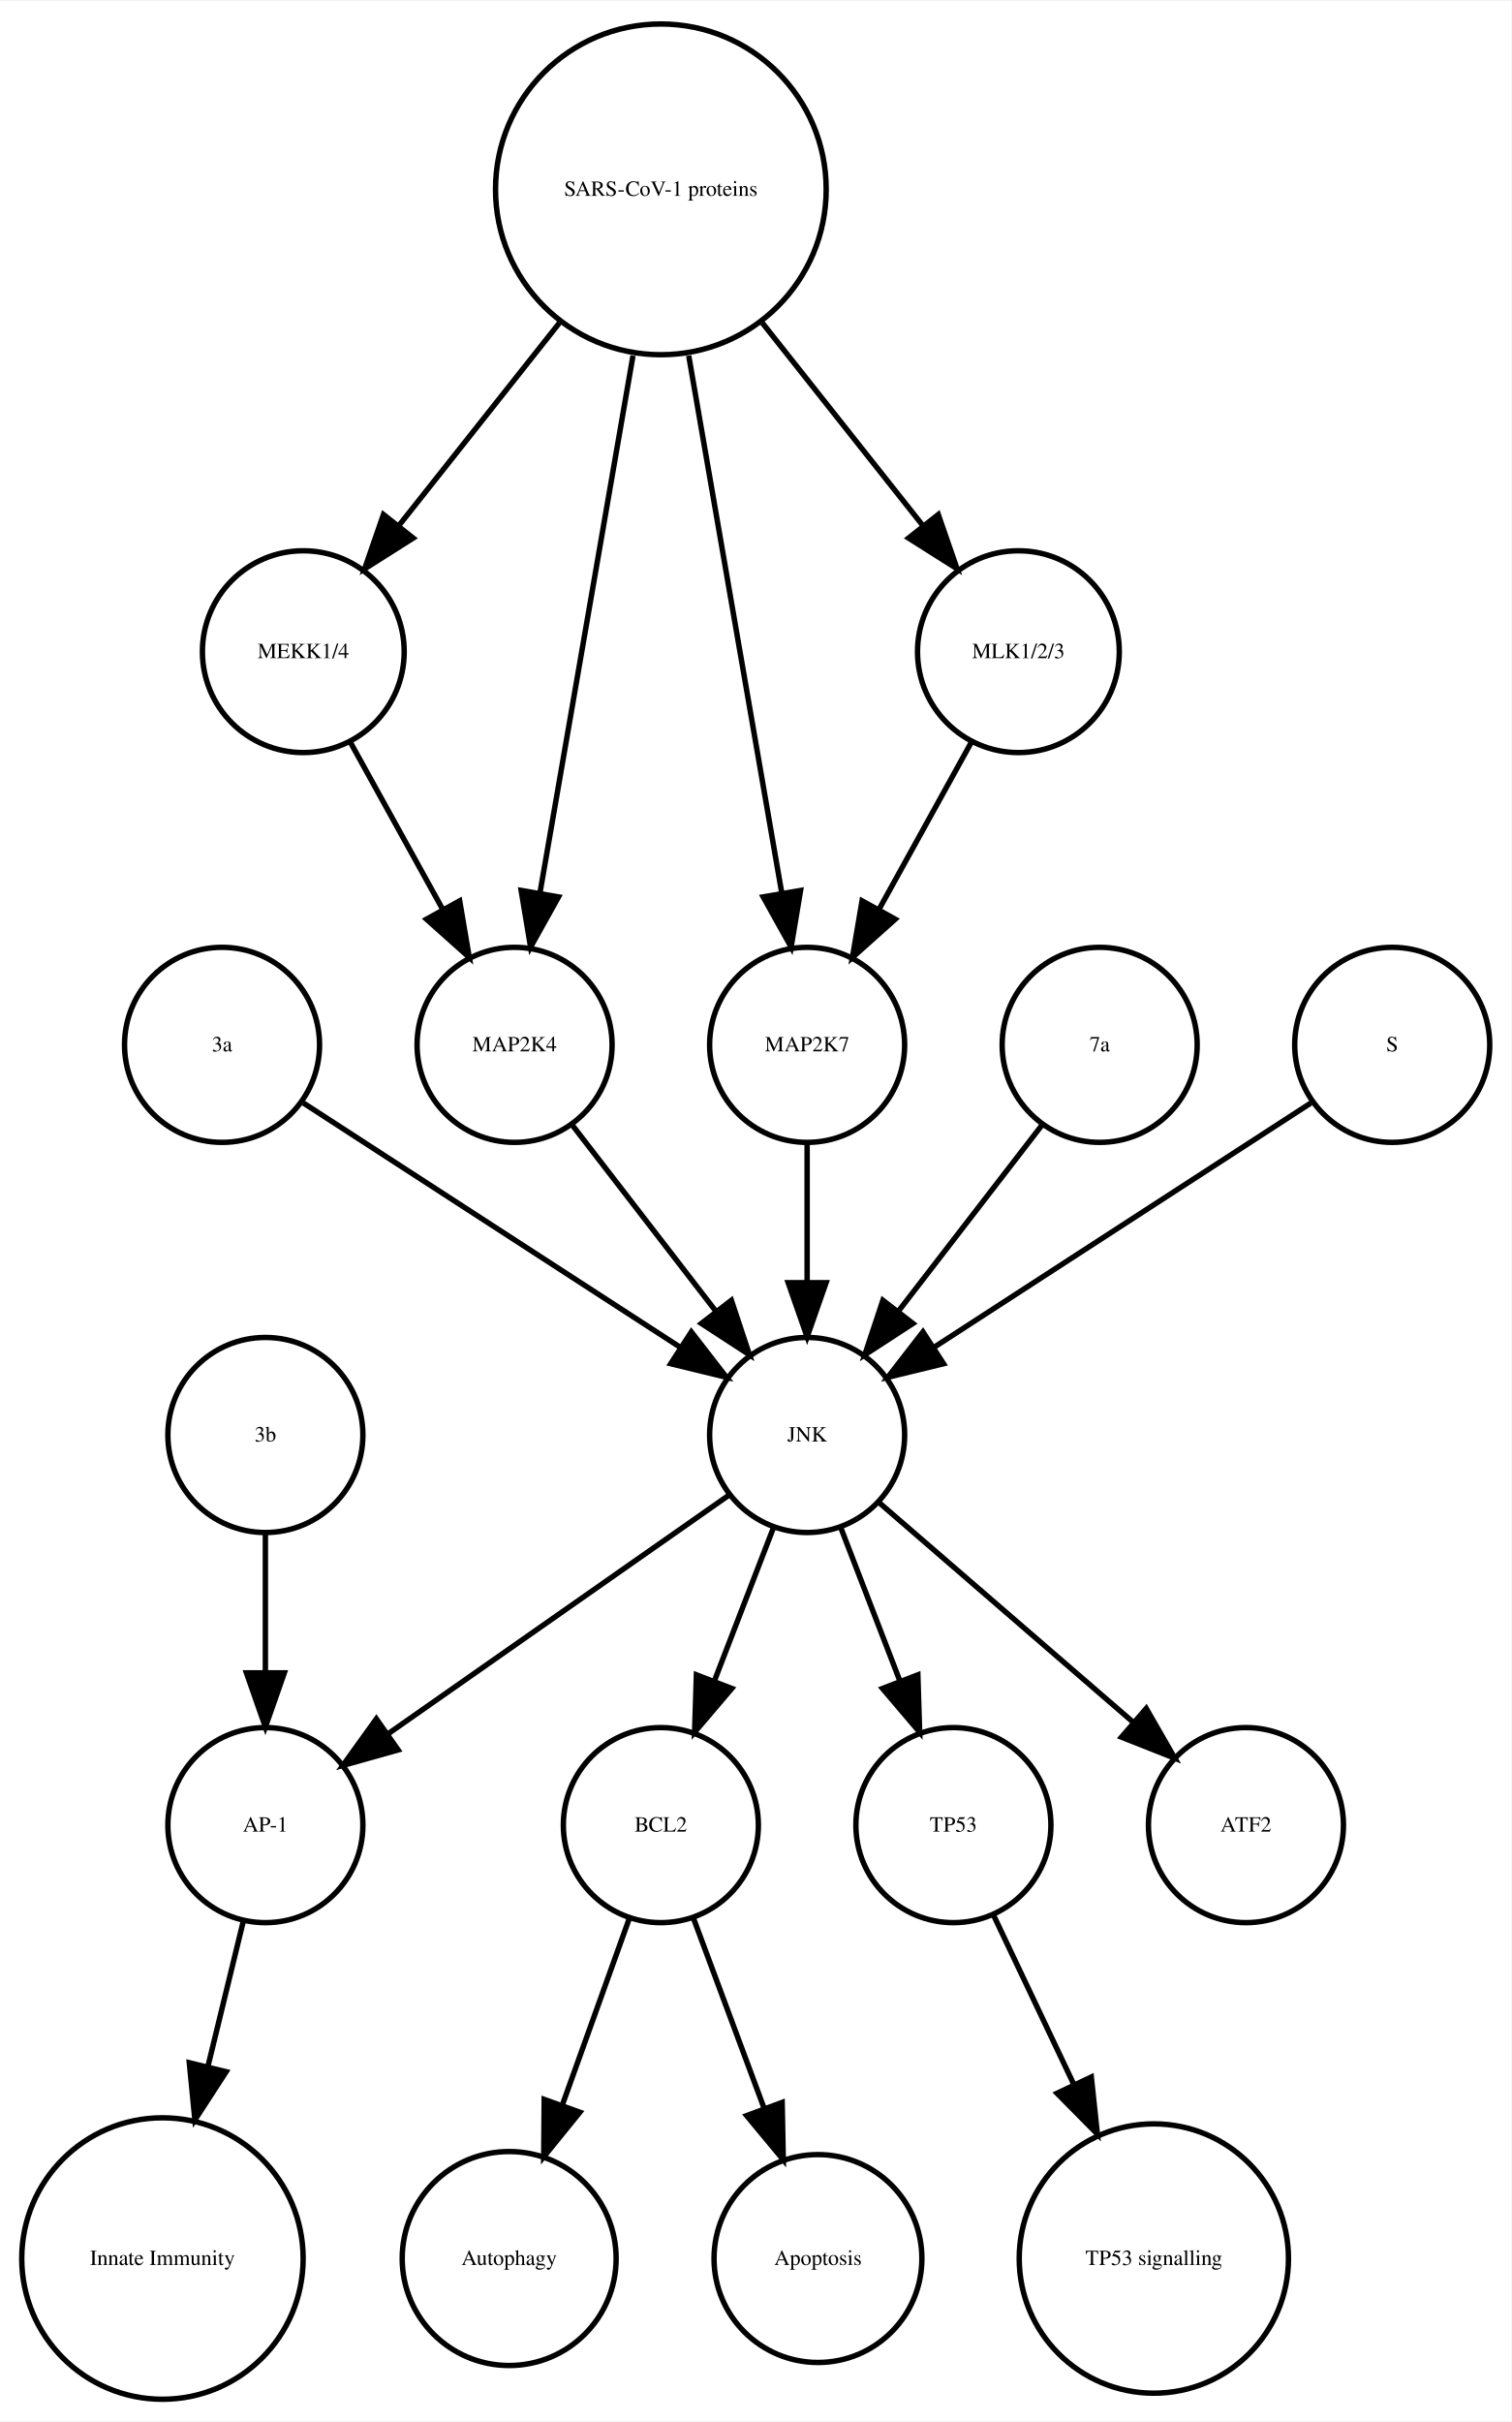
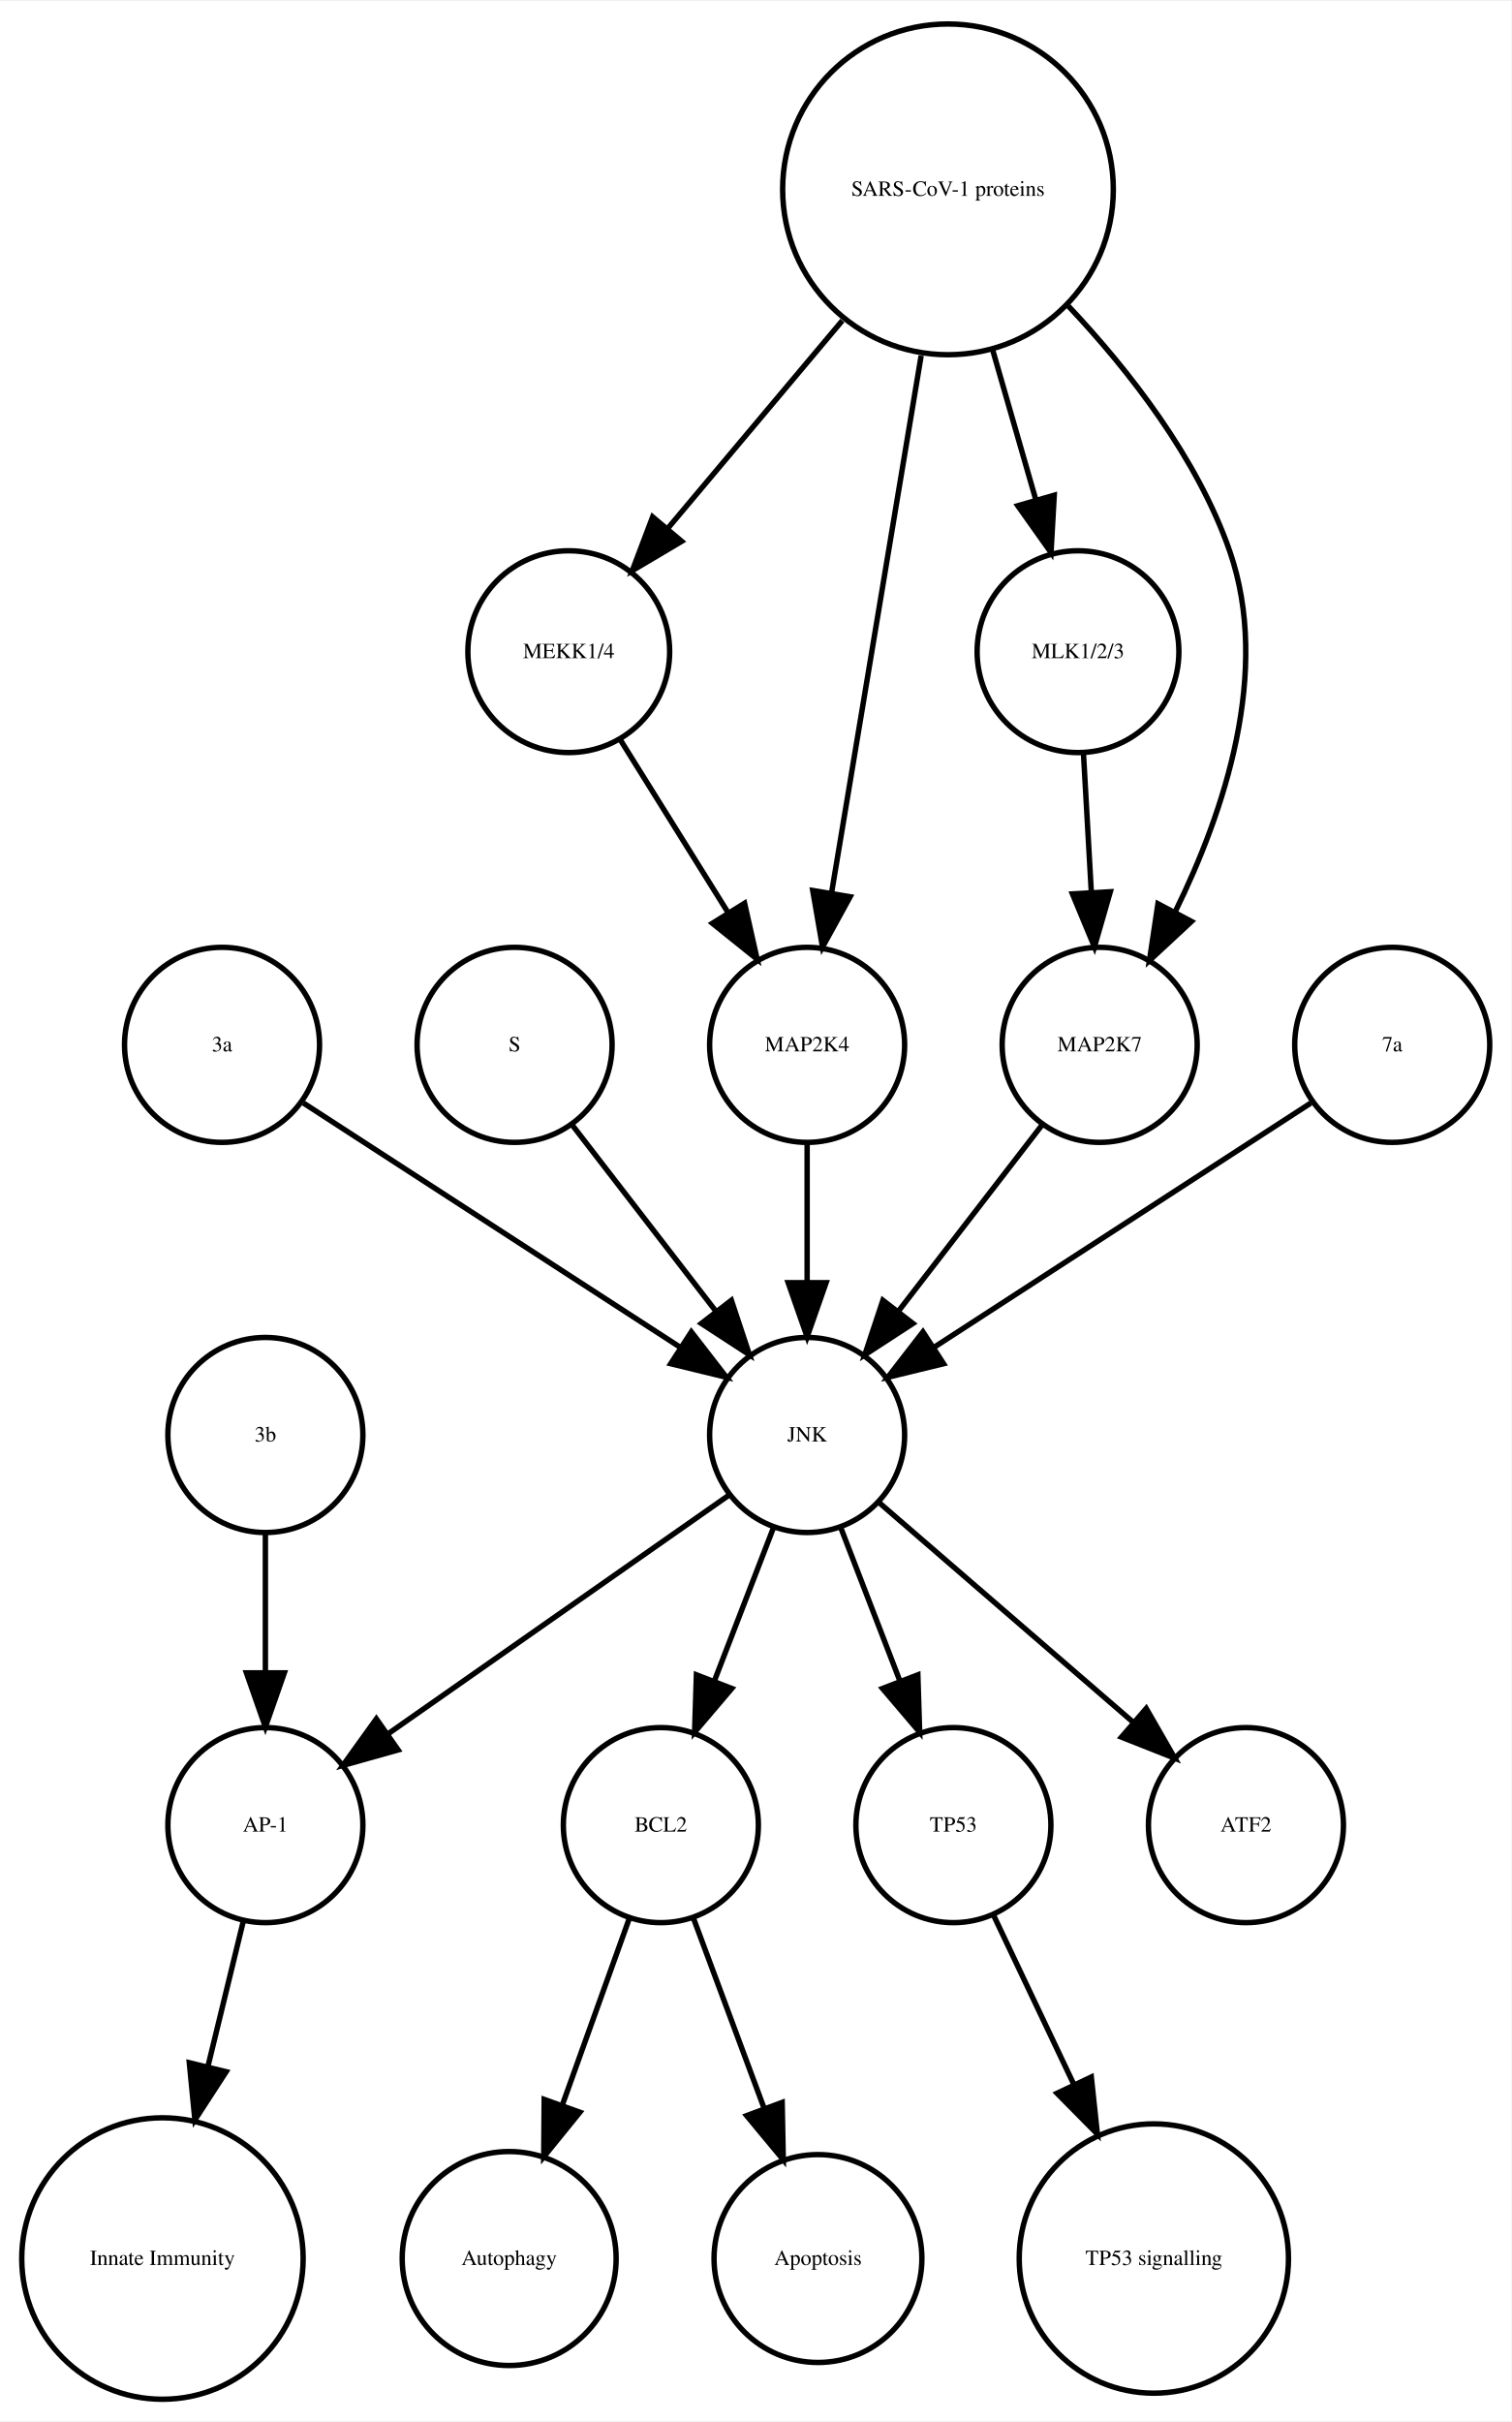
<svg xmlns="http://www.w3.org/2000/svg" width="279pt" height="447pt" viewBox="0.00 0.00 278.99 446.61">
  <g id="graph0" class="graph" transform="scale(1 1) rotate(0) translate(4 442.614)">
    <polygon fill="white" stroke="none" points="-4,4 -4,-442.614 274.986,-442.614 274.986,4 -4,4" />
    <g id="node1" class="node">
      <ellipse fill="none" stroke="black" cx="117.986" cy="-105.972" rx="18" ry="18" />
      <text text-anchor="middle" x="117.986" y="-104.772" font-family="Times,serif" font-size="4.00">BCL2</text>
    </g>
    <g id="node2" class="node">
      <ellipse fill="none" stroke="black" cx="89.986" cy="-25.986" rx="19.745" ry="19.745" />
      <text text-anchor="middle" x="89.986" y="-24.786" font-family="Times,serif" font-size="4.00">Autophagy</text>
    </g>
    <g id="edge1" class="edge">
      <path fill="none" stroke="black" d="M112.185,-88.814C108.616,-78.876 103.951,-65.882 99.819,-54.373" />
      <polygon fill="black" stroke="black" points="103.039,-52.985 96.366,-44.756 96.451,-55.35 103.039,-52.985" />
    </g>
    <g id="node7" class="node">
      <ellipse fill="none" stroke="black" cx="146.986" cy="-25.986" rx="19.184" ry="19.184" />
      <text text-anchor="middle" x="146.986" y="-24.786" font-family="Times,serif" font-size="4.00">Apoptosis</text>
    </g>
    <g id="edge2" class="edge">
      <path fill="none" stroke="black" d="M123.995,-88.814C127.742,-78.738 132.657,-65.521 136.98,-53.895" />
      <polygon fill="black" stroke="black" points="140.378,-54.799 140.583,-44.206 133.817,-52.359 140.378,-54.799" />
    </g>
    <g id="node3" class="node">
      <ellipse fill="none" stroke="black" cx="44.986" cy="-105.972" rx="18" ry="18" />
      <text text-anchor="middle" x="44.986" y="-104.772" font-family="Times,serif" font-size="4.00">AP-1</text>
    </g>
    <g id="node4" class="node">
      <ellipse fill="none" stroke="black" cx="25.986" cy="-25.986" rx="25.972" ry="25.972" />
      <text text-anchor="middle" x="25.986" y="-24.786" font-family="Times,serif" font-size="4.00">Innate Immunity</text>
    </g>
    <g id="edge3" class="edge">
      <path fill="none" stroke="black" d="M40.864,-88.05C38.956,-80.221 36.617,-70.621 34.364,-61.371" />
      <polygon fill="black" stroke="black" points="37.744,-60.46 31.976,-51.573 30.943,-62.117 37.744,-60.46" />
    </g>
    <g id="node5" class="node">
      <ellipse fill="none" stroke="black" cx="171.986" cy="-105.972" rx="18" ry="18" />
      <text text-anchor="middle" x="171.986" y="-104.772" font-family="Times,serif" font-size="4.00">TP53</text>
    </g>
    <g id="node6" class="node">
      <ellipse fill="none" stroke="black" cx="208.986" cy="-25.986" rx="24.851" ry="24.851" />
      <text text-anchor="middle" x="208.986" y="-24.786" font-family="Times,serif" font-size="4.00">TP53 signalling</text>
    </g>
    <g id="edge4" class="edge">
      <path fill="none" stroke="black" d="M179.474,-89.191C183.72,-80.24 189.183,-68.725 194.253,-58.04" />
      <polygon fill="black" stroke="black" points="197.441,-59.485 198.566,-48.95 191.117,-56.484 197.441,-59.485" />
    </g>
    <g id="node8" class="node">
-       <ellipse fill="none" stroke="black" cx="36.986" cy="-249.972" rx="18" ry="18" />
-       <text text-anchor="middle" x="36.986" y="-248.772" font-family="Times,serif" font-size="4.00">3a</text>
-     </g>
-     <g id="node18" class="node">
      <ellipse fill="none" stroke="black" cx="144.986" cy="-177.972" rx="18" ry="18" />
      <text text-anchor="middle" x="144.986" y="-176.772" font-family="Times,serif" font-size="4.00">JNK</text>
    </g>
    <g id="edge5" class="edge">
-       <path fill="none" stroke="black" d="M52.003,-239.239C70.058,-227.537 100.561,-207.766 121.683,-194.076" />
-       <polygon fill="black" stroke="black" points="123.609,-196.999 130.097,-188.623 119.802,-191.125 123.609,-196.999" />
+       <path fill="none" stroke="black" d="M138.724,-160.737C135.487,-152.344 131.461,-141.907 127.82,-132.468" />
+       <polygon fill="black" stroke="black" points="131.079,-131.19 124.214,-123.12 124.548,-133.709 131.079,-131.19" />
    </g>
-     <g id="node9" class="node">
+     <g id="edge6" class="edge">
+       <path fill="none" stroke="black" d="M130.659,-166.943C114.173,-155.403 86.893,-136.307 67.549,-122.766" />
+       <polygon fill="black" stroke="black" points="69.487,-119.85 59.287,-116.983 65.472,-125.585 69.487,-119.85" />
+     </g>
+     <g id="edge8" class="edge">
+       <path fill="none" stroke="black" d="M151.248,-160.737C154.486,-152.344 158.511,-141.907 162.152,-132.468" />
+       <polygon fill="black" stroke="black" points="165.425,-133.709 165.758,-123.12 158.894,-131.19 165.425,-133.709" />
+     </g>
+     <g id="node10" class="node">
      <ellipse fill="none" stroke="black" cx="225.986" cy="-105.972" rx="18" ry="18" />
      <text text-anchor="middle" x="225.986" y="-104.772" font-family="Times,serif" font-size="4.00">ATF2</text>
    </g>
-     <g id="node10" class="node">
+     <g id="edge7" class="edge">
+       <path fill="none" stroke="black" d="M158.362,-165.413C171.101,-154.404 190.465,-137.669 205.213,-124.925" />
+       <polygon fill="black" stroke="black" points="207.582,-127.503 212.86,-118.316 203.005,-122.207 207.582,-127.503" />
+     </g>
+     <g id="node9" class="node">
      <ellipse fill="none" stroke="black" cx="44.986" cy="-177.972" rx="18" ry="18" />
      <text text-anchor="middle" x="44.986" y="-176.772" font-family="Times,serif" font-size="4.00">3b</text>
    </g>
-     <g id="edge6" class="edge">
+     <g id="edge9" class="edge">
      <path fill="none" stroke="black" d="M44.986,-159.669C44.986,-151.955 44.986,-142.685 44.986,-134.085" />
      <polygon fill="black" stroke="black" points="48.486,-134.077 44.986,-124.077 41.486,-134.077 48.486,-134.077" />
    </g>
    <g id="node11" class="node">
-       <ellipse fill="none" stroke="black" cx="51.986" cy="-322.534" rx="18.623" ry="18.623" />
-       <text text-anchor="middle" x="51.986" y="-321.334" font-family="Times,serif" font-size="4.00">MEKK1/4</text>
+       <ellipse fill="none" stroke="black" cx="36.986" cy="-249.972" rx="18" ry="18" />
+       <text text-anchor="middle" x="36.986" y="-248.772" font-family="Times,serif" font-size="4.00">3a</text>
+     </g>
+     <g id="edge10" class="edge">
+       <path fill="none" stroke="black" d="M52.003,-239.239C70.058,-227.537 100.561,-207.766 121.683,-194.076" />
+       <polygon fill="black" stroke="black" points="123.609,-196.999 130.097,-188.623 119.802,-191.125 123.609,-196.999" />
    </g>
    <g id="node12" class="node">
      <ellipse fill="none" stroke="black" cx="90.986" cy="-249.972" rx="18" ry="18" />
-       <text text-anchor="middle" x="90.986" y="-248.772" font-family="Times,serif" font-size="4.00">MAP2K4</text>
+       <text text-anchor="middle" x="90.986" y="-248.772" font-family="Times,serif" font-size="4.00">S</text>
    </g>
-     <g id="edge7" class="edge">
-       <path fill="none" stroke="black" d="M60.642,-305.874C65.659,-296.797 72.08,-285.179 77.722,-274.97" />
-       <polygon fill="black" stroke="black" points="80.849,-276.549 82.623,-266.104 74.722,-273.163 80.849,-276.549" />
-     </g>
-     <g id="edge8" class="edge">
+     <g id="edge11" class="edge">
      <path fill="none" stroke="black" d="M101.655,-235.143C109.199,-225.363 119.467,-212.052 128.115,-200.843" />
      <polygon fill="black" stroke="black" points="131.003,-202.829 134.34,-192.773 125.46,-198.553 131.003,-202.829" />
    </g>
    <g id="node13" class="node">
-       <ellipse fill="none" stroke="black" cx="117.986" cy="-407.855" rx="30.52" ry="30.52" />
-       <text text-anchor="middle" x="117.986" y="-406.655" font-family="Times,serif" font-size="4.00">SARS-CoV-1 proteins</text>
-     </g>
-     <g id="edge9" class="edge">
-       <path fill="none" stroke="black" d="M99.25,-383.201C89.927,-371.432 78.724,-357.288 69.565,-345.726" />
-       <polygon fill="black" stroke="black" points="72.266,-343.499 63.313,-337.834 66.779,-347.846 72.266,-343.499" />
-     </g>
-     <g id="edge10" class="edge">
-       <path fill="none" stroke="black" d="M112.844,-377.167C107.9,-348.625 100.491,-305.85 95.698,-278.173" />
-       <polygon fill="black" stroke="black" points="99.094,-277.274 93.939,-268.018 92.197,-278.468 99.094,-277.274" />
+       <ellipse fill="none" stroke="black" cx="100.986" cy="-322.534" rx="18.623" ry="18.623" />
+       <text text-anchor="middle" x="100.986" y="-321.334" font-family="Times,serif" font-size="4.00">MEKK1/4</text>
    </g>
    <g id="node14" class="node">
      <ellipse fill="none" stroke="black" cx="144.986" cy="-249.972" rx="18" ry="18" />
-       <text text-anchor="middle" x="144.986" y="-248.772" font-family="Times,serif" font-size="4.00">MAP2K7</text>
-     </g>
-     <g id="edge11" class="edge">
-       <path fill="none" stroke="black" d="M123.128,-377.167C128.072,-348.625 135.481,-305.85 140.275,-278.173" />
-       <polygon fill="black" stroke="black" points="143.776,-278.468 142.034,-268.018 136.878,-277.274 143.776,-278.468" />
-     </g>
-     <g id="node15" class="node">
-       <ellipse fill="none" stroke="black" cx="183.986" cy="-322.534" rx="18.623" ry="18.623" />
-       <text text-anchor="middle" x="183.986" y="-321.334" font-family="Times,serif" font-size="4.00">MLK1/2/3</text>
+       <text text-anchor="middle" x="144.986" y="-248.772" font-family="Times,serif" font-size="4.00">MAP2K4</text>
    </g>
    <g id="edge12" class="edge">
-       <path fill="none" stroke="black" d="M136.723,-383.201C146.045,-371.432 157.249,-357.288 166.408,-345.726" />
-       <polygon fill="black" stroke="black" points="169.193,-347.846 172.659,-337.834 163.706,-343.499 169.193,-347.846" />
+       <path fill="none" stroke="black" d="M110.534,-306.223C116.32,-296.944 123.82,-284.916 130.344,-274.453" />
+       <polygon fill="black" stroke="black" points="133.438,-276.107 135.759,-265.77 127.498,-272.403 133.438,-276.107" />
    </g>
    <g id="edge13" class="edge">
      <path fill="none" stroke="black" d="M144.986,-231.669C144.986,-223.955 144.986,-214.685 144.986,-206.085" />
      <polygon fill="black" stroke="black" points="148.486,-206.077 144.986,-196.077 141.486,-206.077 148.486,-206.077" />
    </g>
+     <g id="node15" class="node">
+       <ellipse fill="none" stroke="black" cx="194.986" cy="-322.534" rx="18.623" ry="18.623" />
+       <text text-anchor="middle" x="194.986" y="-321.334" font-family="Times,serif" font-size="4.00">MLK1/2/3</text>
+     </g>
+     <g id="node17" class="node">
+       <ellipse fill="none" stroke="black" cx="198.986" cy="-249.972" rx="18" ry="18" />
+       <text text-anchor="middle" x="198.986" y="-248.772" font-family="Times,serif" font-size="4.00">MAP2K7</text>
+     </g>
    <g id="edge14" class="edge">
-       <path fill="none" stroke="black" d="M175.331,-305.874C170.314,-296.797 163.893,-285.179 158.25,-274.97" />
-       <polygon fill="black" stroke="black" points="161.25,-273.163 153.35,-266.104 155.124,-276.549 161.25,-273.163" />
+       <path fill="none" stroke="black" d="M195.996,-303.728C196.437,-295.949 196.963,-286.654 197.451,-278.049" />
+       <polygon fill="black" stroke="black" points="200.947,-278.224 198.019,-268.042 193.958,-277.828 200.947,-278.224" />
    </g>
    <g id="node16" class="node">
-       <ellipse fill="none" stroke="black" cx="198.986" cy="-249.972" rx="18" ry="18" />
-       <text text-anchor="middle" x="198.986" y="-248.772" font-family="Times,serif" font-size="4.00">7a</text>
+       <ellipse fill="none" stroke="black" cx="252.986" cy="-249.972" rx="18" ry="18" />
+       <text text-anchor="middle" x="252.986" y="-248.772" font-family="Times,serif" font-size="4.00">7a</text>
    </g>
    <g id="edge15" class="edge">
+       <path fill="none" stroke="black" d="M237.969,-239.239C219.915,-227.537 189.411,-207.766 168.29,-194.076" />
+       <polygon fill="black" stroke="black" points="170.171,-191.125 159.876,-188.623 166.363,-196.999 170.171,-191.125" />
+     </g>
+     <g id="edge16" class="edge">
      <path fill="none" stroke="black" d="M188.318,-235.143C180.774,-225.363 170.505,-212.052 161.857,-200.843" />
      <polygon fill="black" stroke="black" points="164.512,-198.553 155.633,-192.773 158.97,-202.829 164.512,-198.553" />
    </g>
-     <g id="node17" class="node">
-       <ellipse fill="none" stroke="black" cx="252.986" cy="-249.972" rx="18" ry="18" />
-       <text text-anchor="middle" x="252.986" y="-248.772" font-family="Times,serif" font-size="4.00">S</text>
+     <g id="node18" class="node">
+       <ellipse fill="none" stroke="black" cx="170.986" cy="-407.855" rx="30.52" ry="30.52" />
+       <text text-anchor="middle" x="170.986" y="-406.655" font-family="Times,serif" font-size="4.00">SARS-CoV-1 proteins</text>
    </g>
-     <g id="edge16" class="edge">
-       <path fill="none" stroke="black" d="M237.969,-239.239C219.915,-227.537 189.411,-207.766 168.29,-194.076" />
-       <polygon fill="black" stroke="black" points="170.171,-191.125 159.876,-188.623 166.363,-196.999 170.171,-191.125" />
+     <g id="edge20" class="edge">
+       <path fill="none" stroke="black" d="M151.487,-383.645C141.364,-371.595 129.072,-356.964 119.15,-345.154" />
+       <polygon fill="black" stroke="black" points="121.827,-342.9 112.715,-337.495 116.468,-347.403 121.827,-342.9" />
    </g>
    <g id="edge19" class="edge">
-       <path fill="none" stroke="black" d="M138.724,-160.737C135.487,-152.344 131.461,-141.907 127.82,-132.468" />
-       <polygon fill="black" stroke="black" points="131.079,-131.19 124.214,-123.12 124.548,-133.709 131.079,-131.19" />
+       <path fill="none" stroke="black" d="M166.035,-377.167C161.274,-348.625 154.139,-305.85 149.523,-278.173" />
+       <polygon fill="black" stroke="black" points="152.927,-277.305 147.829,-268.018 146.022,-278.457 152.927,-277.305" />
+     </g>
+     <g id="edge18" class="edge">
+       <path fill="none" stroke="black" d="M179.246,-378.18C181.818,-369.248 184.646,-359.431 187.187,-350.612" />
+       <polygon fill="black" stroke="black" points="190.6,-351.408 190.004,-340.83 183.873,-349.47 190.6,-351.408" />
    </g>
    <g id="edge17" class="edge">
-       <path fill="none" stroke="black" d="M130.659,-166.943C114.173,-155.403 86.893,-136.307 67.549,-122.766" />
-       <polygon fill="black" stroke="black" points="69.487,-119.85 59.287,-116.983 65.472,-125.585 69.487,-119.85" />
-     </g>
-     <g id="edge20" class="edge">
-       <path fill="none" stroke="black" d="M151.248,-160.737C154.486,-152.344 158.511,-141.907 162.152,-132.468" />
-       <polygon fill="black" stroke="black" points="165.425,-133.709 165.758,-123.12 158.894,-131.19 165.425,-133.709" />
-     </g>
-     <g id="edge18" class="edge">
-       <path fill="none" stroke="black" d="M158.362,-165.413C171.101,-154.404 190.465,-137.669 205.213,-124.925" />
-       <polygon fill="black" stroke="black" points="207.582,-127.503 212.86,-118.316 203.005,-122.207 207.582,-127.503" />
+       <path fill="none" stroke="black" d="M193.207,-386.319C204.475,-374.361 217.013,-358.28 222.986,-341.095 230.692,-318.927 221.978,-292.97 212.967,-274.621" />
+       <polygon fill="black" stroke="black" points="215.934,-272.744 208.173,-265.532 209.742,-276.01 215.934,-272.744" />
    </g>
  </g>
</svg>
